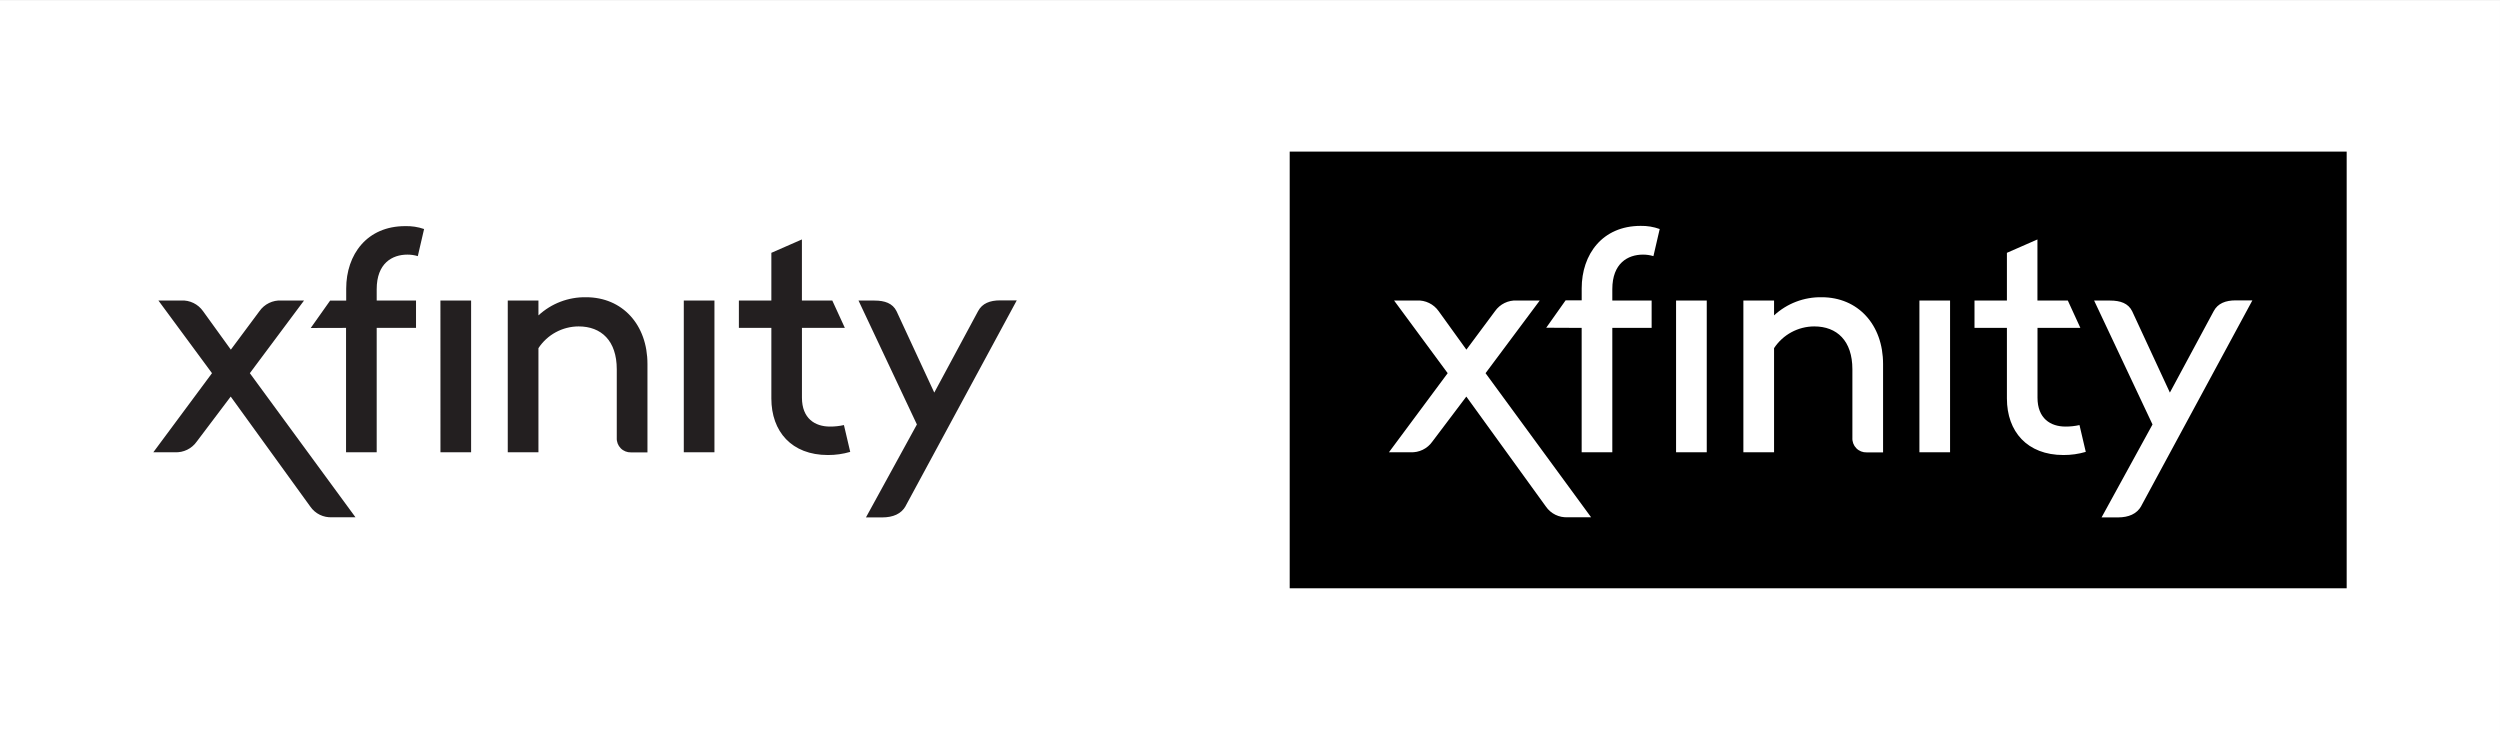
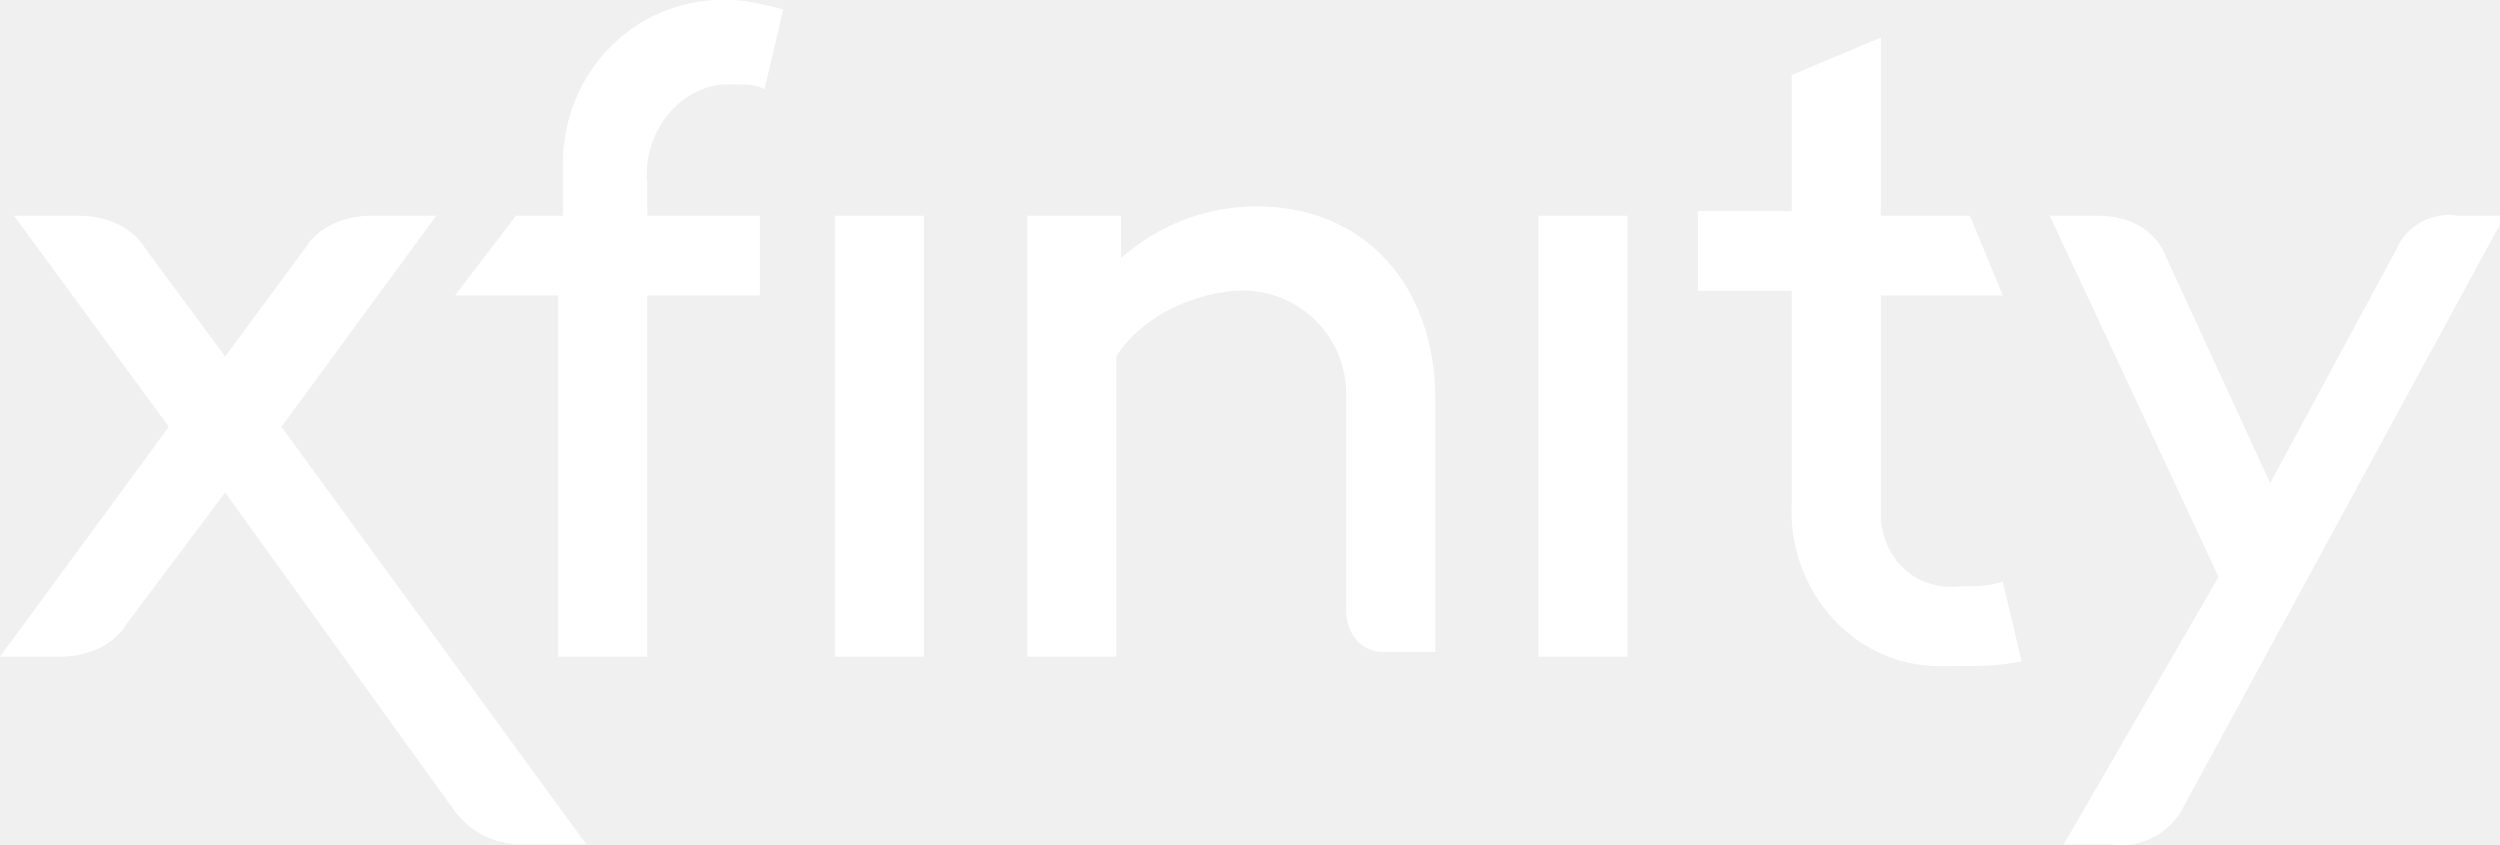
- <svg xmlns="http://www.w3.org/2000/svg" viewBox="0 0 796 234">
-   <defs>
-     <style>.cls-1{fill:#fff;}.cls-2{fill:#231f20;}</style>
-   </defs>
-   <g id="Vector">
-     <rect class="cls-1" x="-0.02" y="0.19" width="796" height="234" />
-     <rect x="410.64" y="48.27" width="336.54" height="139.04" />
-     <path class="cls-2" d="M79.55,118.82,96.81,95.68H89.6a8,8,0,0,0-7,3.41l-9.1,12.24L64.66,99.09a8,8,0,0,0-7-3.41H50.43L67.5,118.82,48.82,144h6.83a8,8,0,0,0,7-3.41l10.81-14.32,25.32,35a7.87,7.87,0,0,0,7,3.42h7.4ZM217.72,144h9.76V95.68h-9.76Zm-77.48,0H150V95.68h-9.77Zm148.13,17.07,35.37-65.43h-5.31c-3.22,0-5.69.95-7,3.41L297.47,125l-12-25.89c-1.24-2.56-3.8-3.41-7-3.41h-5.12l18.59,39.45-16.22,29.59H281C284.29,164.72,286.94,163.67,288.37,161.11ZM161.67,95.68V144h9.77V110.85a15.37,15.37,0,0,1,12.8-6.92c7.21,0,12.14,4.55,12.14,13.65V139.4a4.4,4.4,0,0,0,4.55,4.64h5.22V115.88c0-12.52-8-21.24-19.54-21.24a21.81,21.81,0,0,0-15.17,5.78V95.68Zm83.93,31.2c0,10.52,6.45,18,18,18a24.81,24.81,0,0,0,7.11-1l-2-8.54a19.77,19.77,0,0,1-4.46.48c-4.74,0-8.91-2.56-8.91-9.2V104.4H269l-4-8.72h-9.67V76.24L245.6,80.5V95.68H235.26v8.72H245.6ZM110.18,104.4V144h9.76V104.4h12.52V95.68H119.94V92.07c0-8.25,4.94-11,9.77-11a11.45,11.45,0,0,1,3.32.48l2-8.63A16.9,16.9,0,0,0,129,72c-12.13,0-18.77,9-18.77,19.91v3.8h-5.12l-6.17,8.72Z" />
-     <path class="cls-1" d="M473,118.82l17.26-23.14H483a8,8,0,0,0-7,3.41l-9.1,12.24-8.82-12.24a8,8,0,0,0-7-3.41h-7.21l17.07,23.14L442.24,144h6.83a8,8,0,0,0,7-3.41l10.81-14.32,25.32,35a7.87,7.87,0,0,0,7,3.42h7.4ZM611.14,144h9.76V95.68h-9.76Zm-77.48,0h9.77V95.68h-9.77Zm148.13,17.07,35.37-65.43h-5.31c-3.22,0-5.69.95-7,3.41L690.89,125l-12-25.89c-1.24-2.56-3.8-3.41-7-3.41h-5.12l18.59,39.45-16.22,29.59h5.31C677.71,164.72,680.36,163.67,681.79,161.11ZM555.09,95.68V144h9.77V110.85a15.37,15.37,0,0,1,12.8-6.92c7.21,0,12.14,4.55,12.14,13.65V139.4a4.4,4.4,0,0,0,4.55,4.64h5.22V115.88c0-12.52-8-21.24-19.54-21.24a21.81,21.81,0,0,0-15.17,5.78V95.68ZM639,126.88c0,10.52,6.45,18,18,18a24.81,24.81,0,0,0,7.11-1l-2-8.54a19.77,19.77,0,0,1-4.46.48c-4.74,0-8.91-2.56-8.91-9.2V104.4h13.65l-4-8.72h-9.67V76.24L639,80.5V95.68H628.68v8.72H639ZM503.6,104.4V144h9.76V104.4h12.52V95.68H513.36V92.07c0-8.25,4.94-11,9.77-11a11.45,11.45,0,0,1,3.32.48l2-8.63a16.9,16.9,0,0,0-6.07-1c-12.13,0-18.77,9-18.77,19.91v3.8h-5.12l-6.17,8.72Z" />
+ <svg xmlns="http://www.w3.org/2000/svg" version="1.1" id="Layer_1" x="0px" y="0px" viewBox="0 0 53.3 18" style="enable-background:new 0 0 53.3 18;" xml:space="preserve">
+   <style type="text/css">
+ 	.st0{fill:#FFFFFF;}
+ </style>
+   <g id="Layer_2_1_">
+     <g id="Layer_1-2">
+       <path class="st0" d="M6,9.1l3.3-4.5H7.9c-0.5,0-1.1,0.2-1.4,0.7L4.8,7.6L3.1,5.3C2.8,4.8,2.2,4.6,1.7,4.6H0.3l3.3,4.5L0,14h1.3    c0.5,0,1.1-0.2,1.4-0.7l2.1-2.8l4.9,6.8c0.3,0.4,0.8,0.7,1.4,0.7h1.4L6,9.1z M32.8,14h1.9V4.6h-1.9V14z M17.8,14h1.9V4.6h-1.9V14z     M46.5,17.3l6.9-12.7h-1c-0.5-0.1-1.1,0.2-1.3,0.7l-2.7,5l-2.3-5c-0.3-0.5-0.8-0.7-1.4-0.7h-1l3.6,7.7L44,18h1    C45.6,18.1,46.2,17.8,46.5,17.3z M21.9,4.6V14h1.9V7.6c0.5-0.8,1.5-1.3,2.5-1.4c1.3-0.1,2.4,0.9,2.4,2.2c0,0.1,0,0.3,0,0.4V13    c0,0.5,0.3,0.9,0.8,0.9l0,0h1.1V8.5c0-2.4-1.5-4.1-3.8-4.1c-1.1,0-2.1,0.4-2.9,1.1V4.6H21.9z M38.2,10.7c-0.1,1.8,1.2,3.4,3,3.5    l0,0c0.2,0,0.3,0,0.5,0c0.5,0,0.9,0,1.4-0.1l-0.4-1.7c-0.3,0.1-0.6,0.1-0.9,0.1c-0.9,0.1-1.6-0.5-1.7-1.4c0-0.1,0-0.2,0-0.3V6.3    h2.6L42,4.6h-1.9V0.8l-1.9,0.8v2.9h-2v1.7h2C38.2,6.2,38.2,10.7,38.2,10.7z M11.9,6.3V14h1.9V6.3h2.4V4.6h-2.4V3.9    c-0.1-1,0.6-2,1.6-2.1c0.1,0,0.2,0,0.3,0c0.2,0,0.4,0,0.6,0.1l0.4-1.7C16.3,0.1,15.9,0,15.6,0c-2-0.1-3.6,1.5-3.6,3.5l0,0    c0,0.1,0,0.3,0,0.4v0.7h-1L9.7,6.3H11.9z" />
+     </g>
  </g>
</svg>
